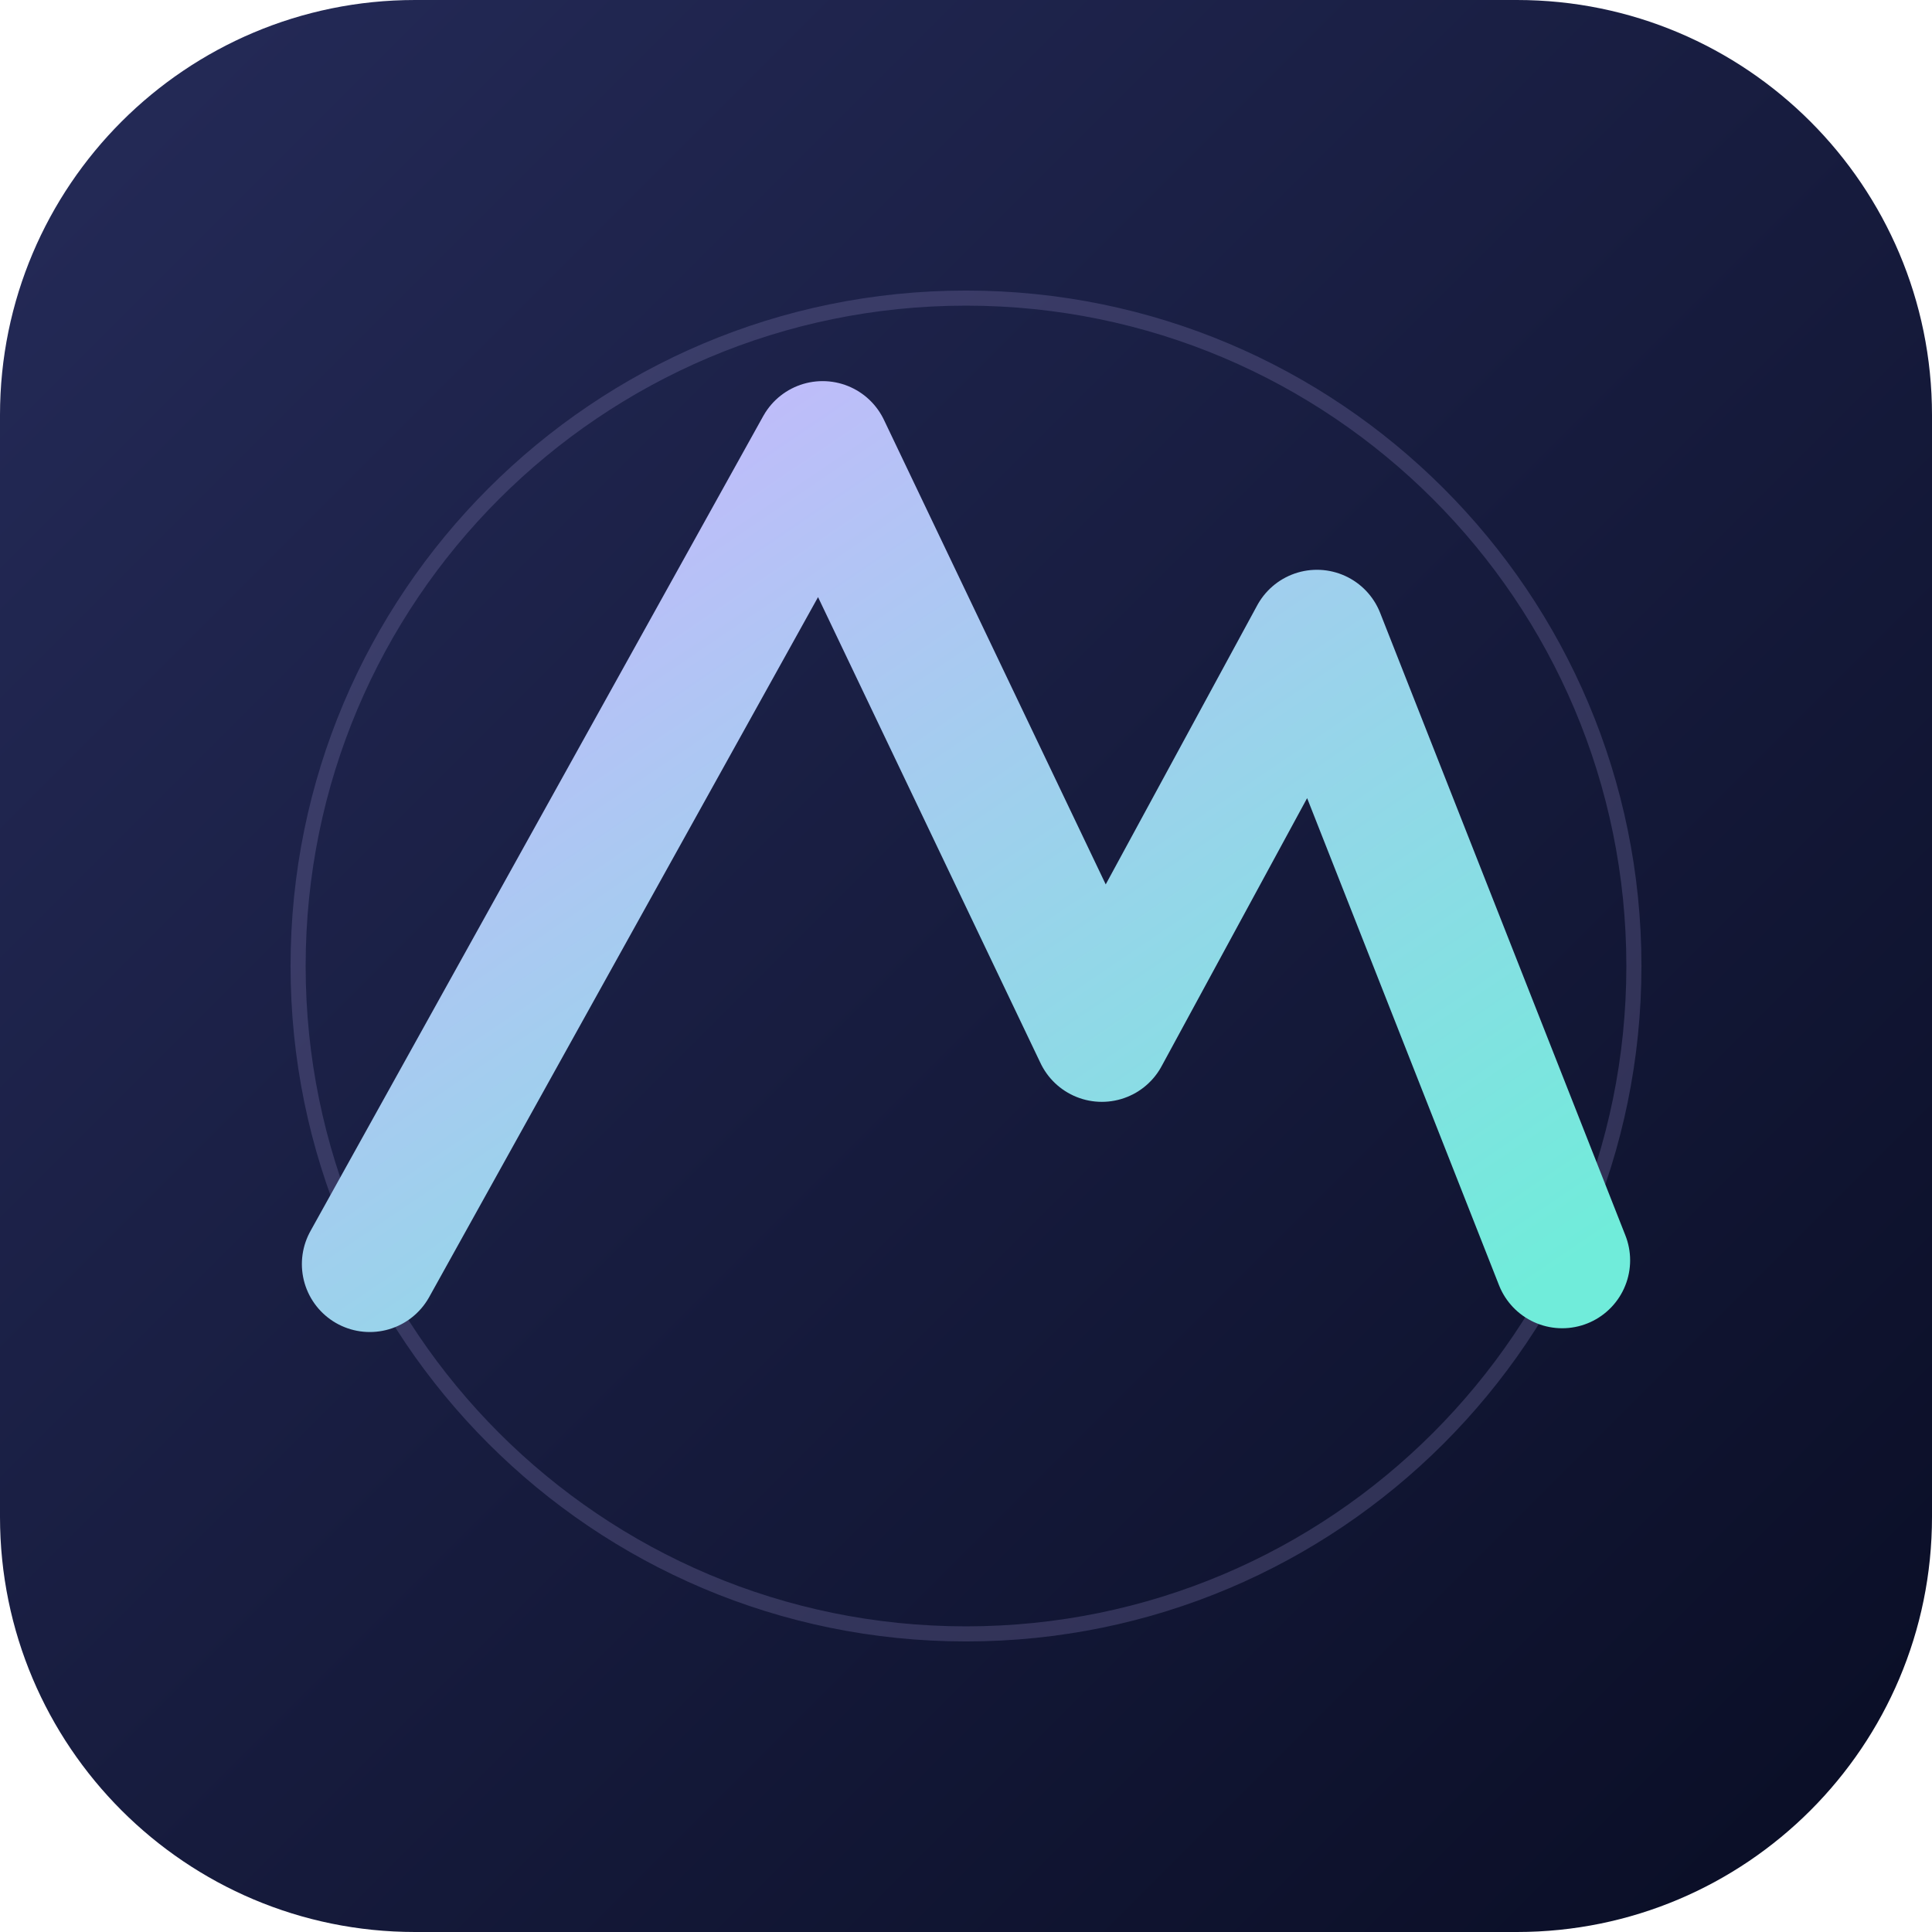
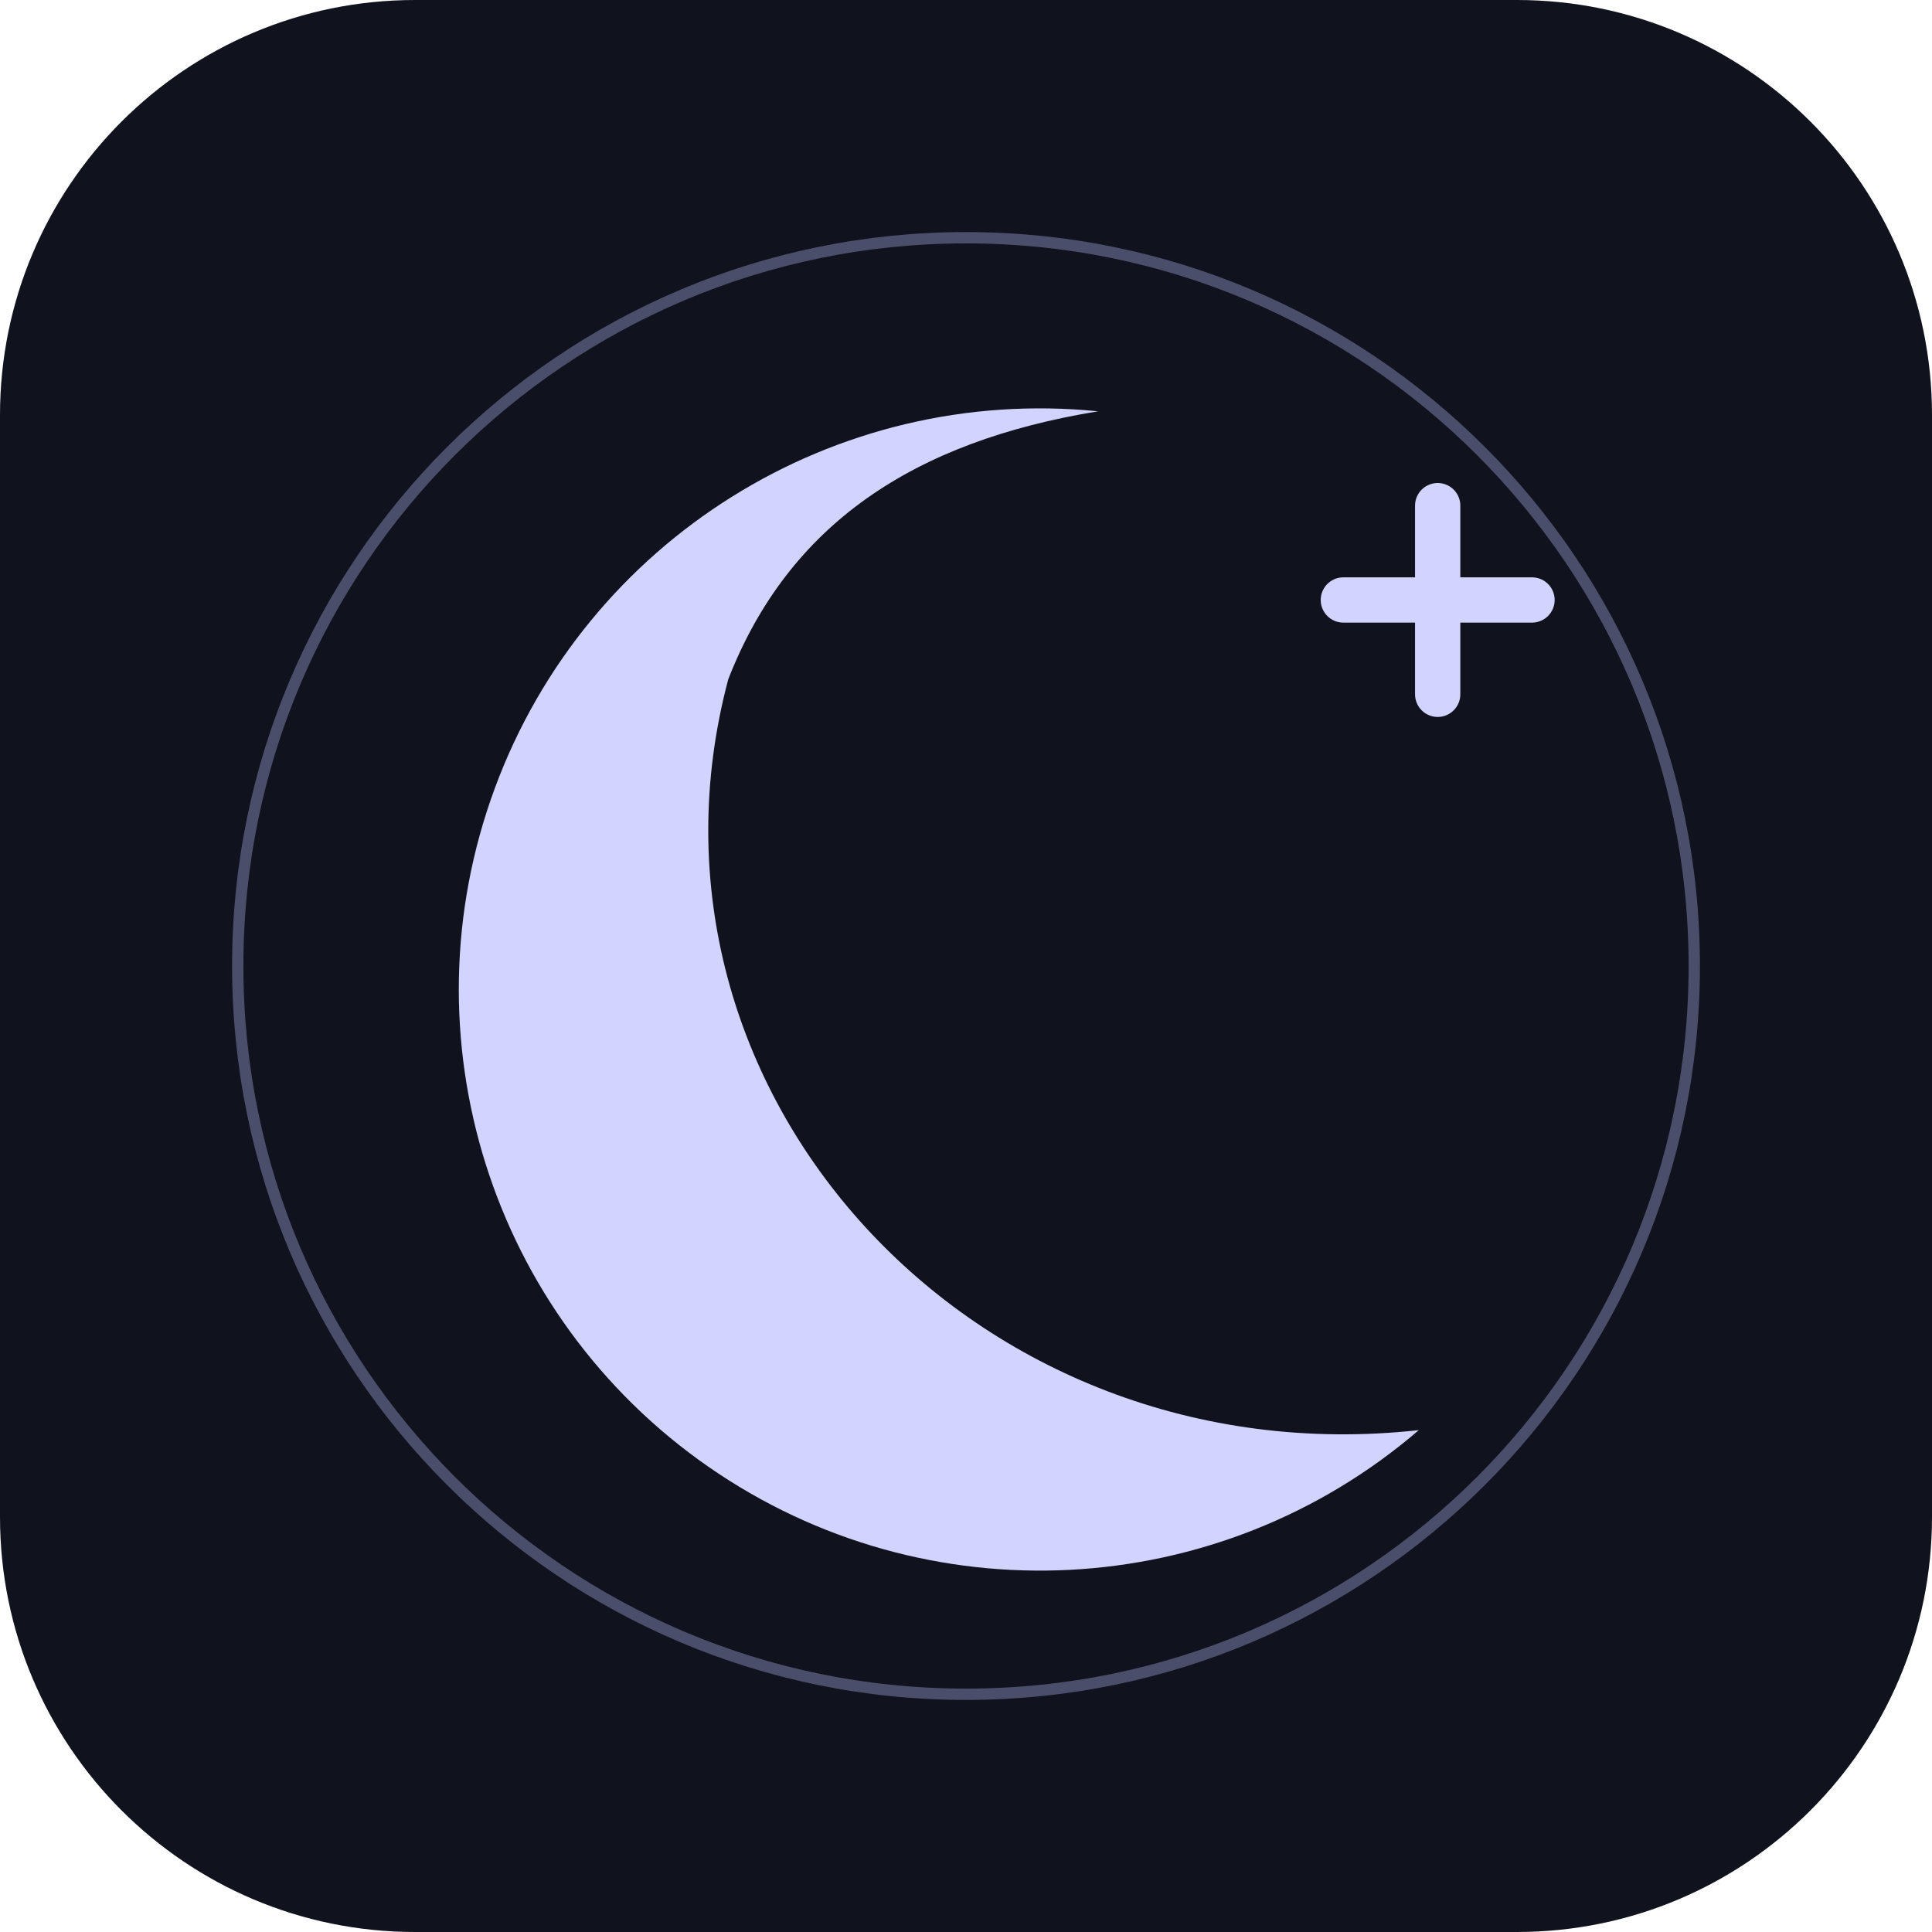
<svg xmlns="http://www.w3.org/2000/svg" width="512" height="512" viewBox="0 0 512 512">
-   <defs>
-     <linearGradient id="bg" x2="1" y2="1">
-       <stop stop-color="#252b59" />
-       <stop offset="1" stop-color="#090d24" />
-     </linearGradient>
-     <linearGradient id="stroke" x2="1" y2="1">
-       <stop stop-color="#cbb5ff" />
-       <stop offset="1" stop-color="#70ecda" />
-     </linearGradient>
-   </defs>
-   <rect width="512" height="512" rx="110" fill="url(#bg)" />
-   <circle cx="256" cy="256" r="177" fill="none" stroke="#7e79b0" opacity=".3" stroke-width="4" />
-   <path d="M98 335 218 119l74 155 57-105 65 165" fill="none" stroke="url(#stroke)" stroke-width="36" stroke-linecap="round" stroke-linejoin="round" />
+   <rect width="512" height="512" rx="110" fill="#10121d" />
+   <circle cx="256" cy="256" r="193" fill="none" stroke="#4b4e6a" stroke-width="3" />
+   <path d="M291 109a154 154 0 1 0 85 270C258 392 164 289 193 180c16-41 49-63 98-71Z" fill="#d2d3ff" />
+   <path d="M381 134v50M356 159h50" stroke="#d2d3ff" stroke-width="12" stroke-linecap="round" />
</svg>
